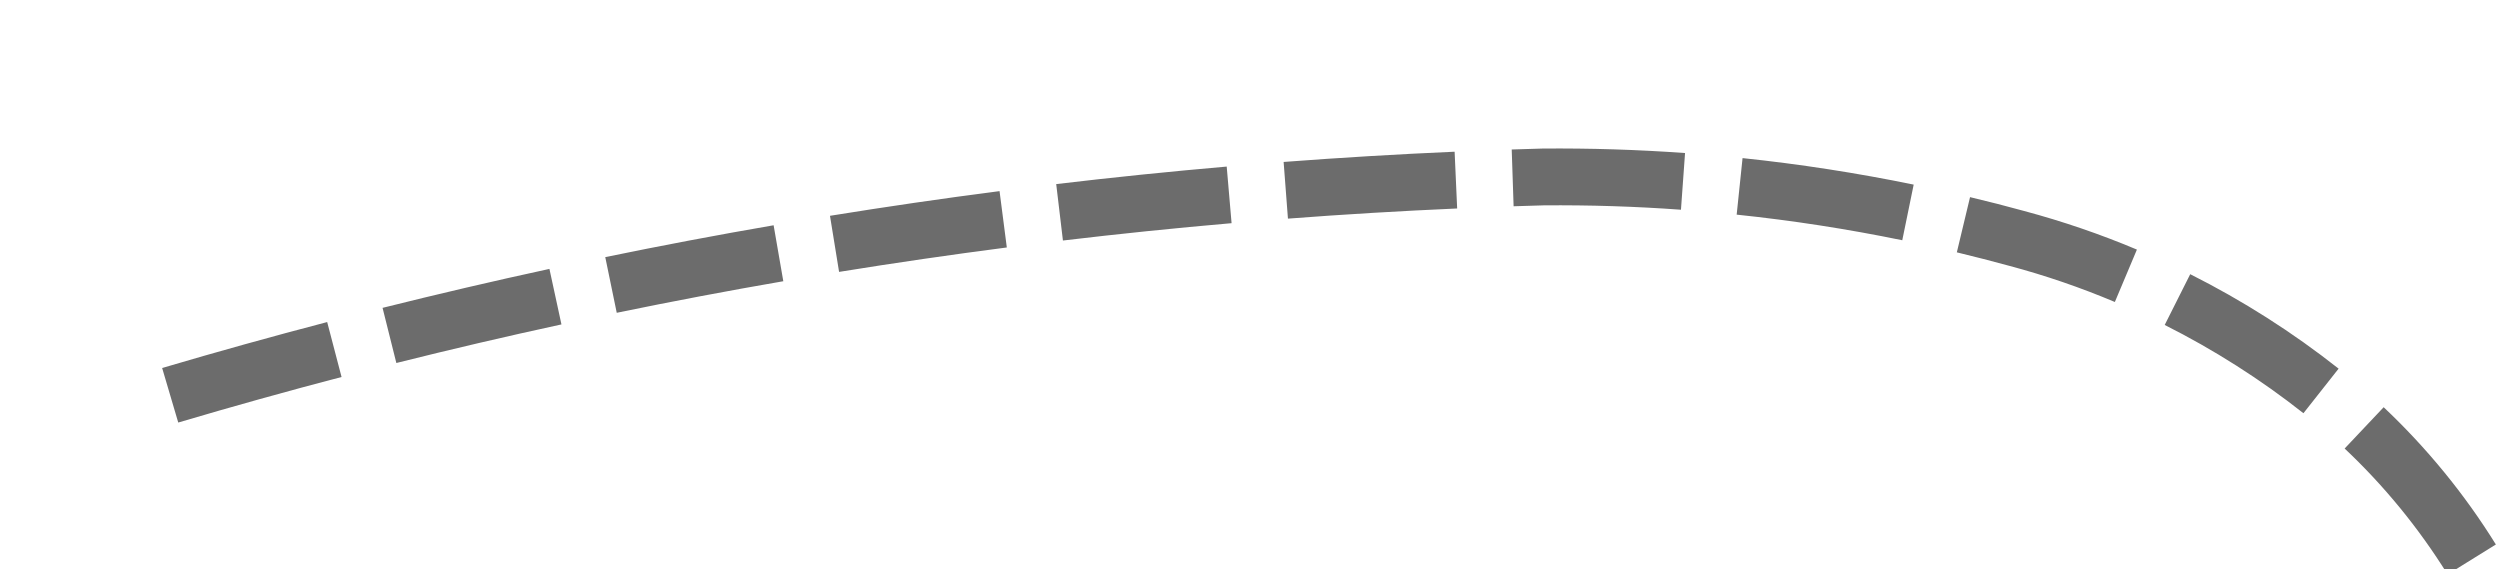
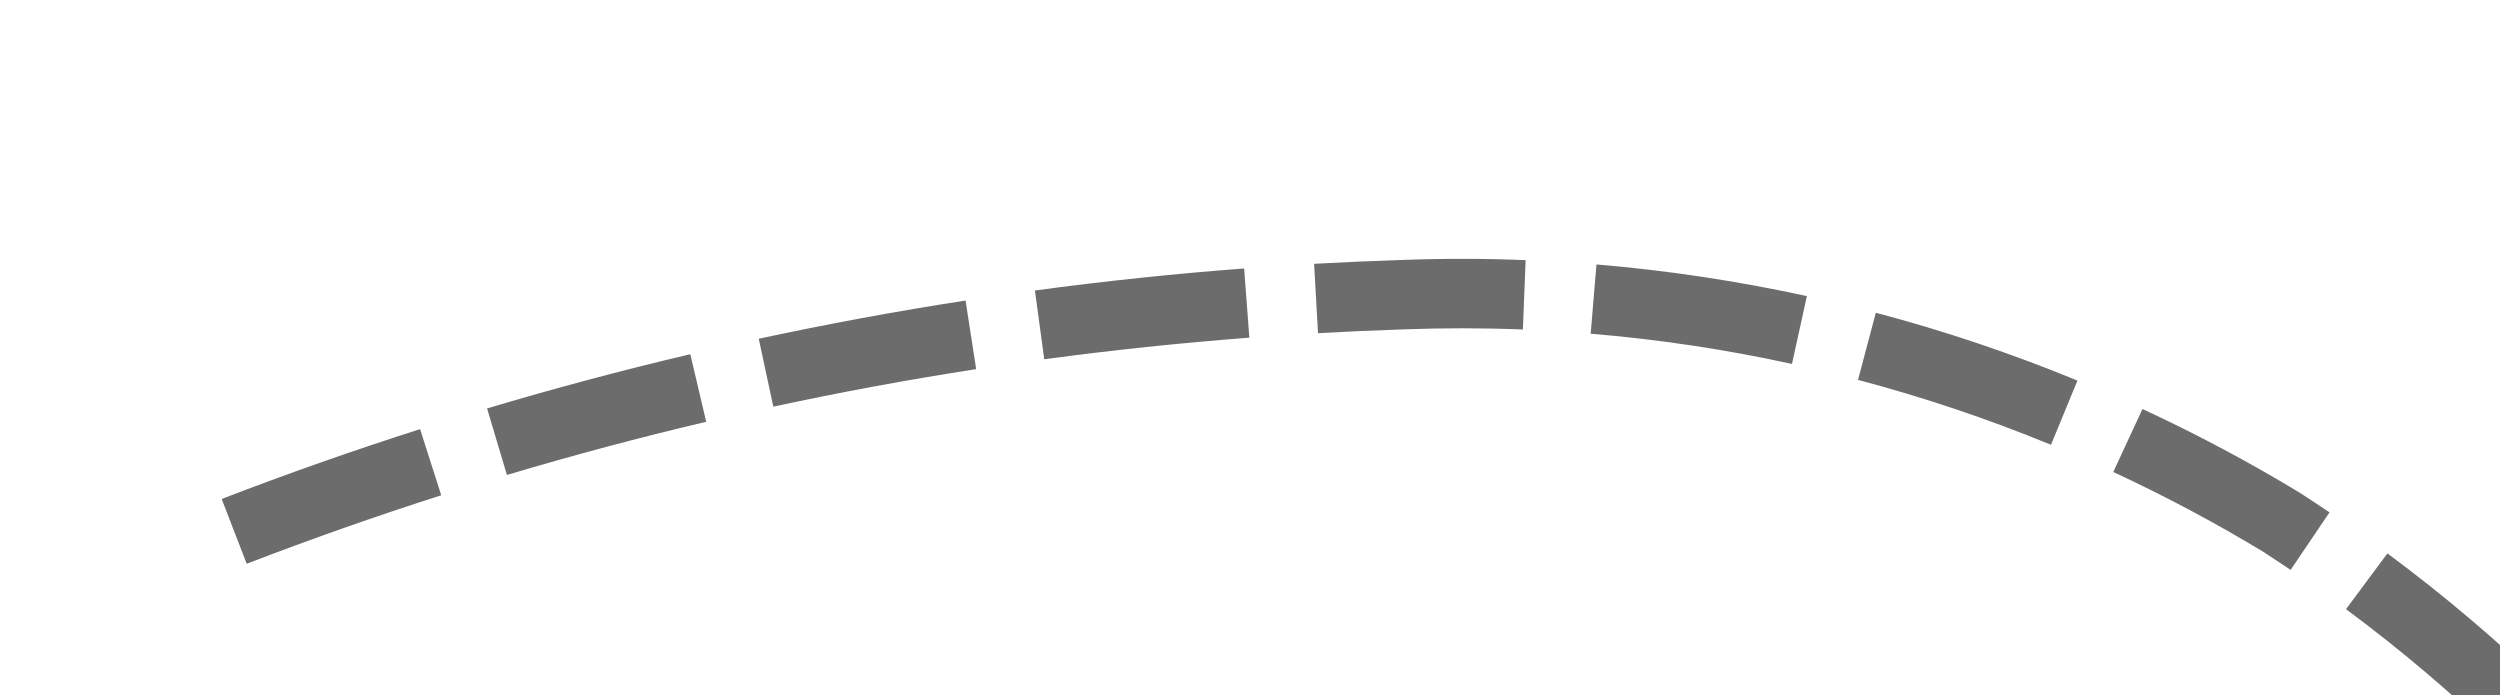
- <svg xmlns="http://www.w3.org/2000/svg" version="1.1" width="44px" height="10px" viewBox="1528 206  44 10">
-   <g transform="matrix(0.7986355 0.601815 -0.601815 0.7986355 439.0979 -890.3254 )">
-     <path d="M 1539.992 218.207  C 1539.335 218.969  1538.691 219.741  1538.059 220.522  L 1538.837 221.151  C 1539.462 220.377  1540.099 219.614  1540.749 218.86  L 1539.992 218.207  Z M 1542.681 215.219  C 1541.993 215.951  1541.317 216.695  1540.652 217.45  L 1541.403 218.111  C 1542.06 217.364  1542.729 216.628  1543.41 215.903  L 1542.681 215.219  Z M 1545.495 212.346  C 1544.776 213.049  1544.069 213.764  1543.373 214.489  L 1544.095 215.181  C 1544.783 214.464  1545.483 213.757  1546.194 213.061  L 1545.495 212.346  Z M 1548.428 209.595  C 1547.68 210.268  1546.943 210.951  1546.217 211.647  L 1546.909 212.369  C 1547.627 211.681  1548.356 211.004  1549.096 210.339  L 1548.428 209.595  Z M 1551.474 206.972  C 1550.699 207.611  1549.934 208.263  1549.179 208.927  L 1549.84 209.678  C 1550.586 209.021  1551.344 208.376  1552.111 207.743  L 1551.474 206.972  Z M 1554.727 204.55  C 1554.025 205.004  1553.342 205.486  1552.678 205.995  C 1552.536 206.108  1552.395 206.222  1552.253 206.336  L 1552.881 207.114  C 1553.019 207.003  1553.157 206.893  1553.295 206.782  C 1553.934 206.292  1554.593 205.827  1555.27 205.39  L 1554.727 204.55  Z M 1558.275 202.572  C 1557.357 203.008  1556.461 203.488  1555.589 204.012  L 1556.105 204.869  C 1556.948 204.362  1557.815 203.897  1558.704 203.475  L 1558.275 202.572  Z M 1562.101 201.121  C 1561.423 201.292  1560.758 201.51  1560.109 201.772  C 1559.804 201.893  1559.501 202.019  1559.2 202.151  L 1559.599 203.067  C 1559.892 202.94  1560.186 202.818  1560.482 202.7  C 1561.088 202.454  1561.711 202.251  1562.346 202.091  L 1562.101 201.121  Z M 1566.197 200.658  C 1565.163 200.635  1564.129 200.717  1563.111 200.902  L 1563.29 201.886  C 1564.241 201.713  1565.208 201.636  1566.175 201.657  L 1566.197 200.658  Z M 1570.27 201.464  C 1569.296 201.087  1568.277 200.838  1567.239 200.723  L 1567.128 201.717  C 1568.081 201.822  1569.016 202.051  1569.909 202.396  L 1570.27 201.464  Z M 1573.826 203.577  C 1573.503 203.316  1573.172 203.066  1572.833 202.826  C 1572.322 202.47  1571.785 202.154  1571.225 201.881  L 1570.786 202.779  C 1571.298 203.03  1571.791 203.319  1572.258 203.645  C 1572.579 203.872  1572.893 204.108  1573.198 204.355  L 1573.826 203.577  Z M 1576.723 206.478  C 1576.078 205.678  1575.371 204.931  1574.607 204.244  L 1573.938 204.987  C 1574.662 205.638  1575.333 206.347  1575.944 207.105  L 1576.723 206.478  Z M 1578.941 209.9  C 1578.608 209.302  1578.264 208.71  1577.911 208.124  C 1577.729 207.842  1577.541 207.566  1577.345 207.294  L 1576.534 207.879  C 1576.716 208.133  1576.893 208.391  1577.062 208.653  C 1577.407 209.226  1577.743 209.804  1578.068 210.387  L 1578.941 209.9  Z M 1580.786 213.486  C 1580.355 212.574  1579.901 211.674  1579.425 210.785  L 1578.544 211.257  C 1579.012 212.131  1579.458 213.017  1579.882 213.914  L 1580.786 213.486  Z M 1582.387 217.188  C 1582.018 216.249  1581.625 215.32  1581.21 214.401  L 1580.299 214.814  C 1580.708 215.717  1581.094 216.631  1581.457 217.554  L 1582.387 217.188  Z M 1583.737 220.988  C 1583.431 220.027  1583.102 219.074  1582.748 218.129  L 1581.812 218.479  C 1582.159 219.408  1582.483 220.346  1582.783 221.291  L 1583.737 220.988  Z M 1584.349 223.04  C 1584.247 222.676  1584.142 222.313  1584.034 221.951  L 1583.076 222.238  C 1583.36 223.188  1583.621 224.145  1583.857 225.108  L 1584.349 223.04  Z M 1537.431 221.308  C 1536.808 222.096  1536.196 222.895  1535.598 223.702  L 1536.402 224.298  C 1536.994 223.498  1537.598 222.708  1538.215 221.928  L 1537.431 221.308  Z M 1577.516 223.564  L 1585 228  L 1589.796 220.741  L 1577.516 223.564  Z " fill-rule="nonzero" fill="#6c6c6c" stroke="none" />
+ <svg xmlns="http://www.w3.org/2000/svg" version="1.1" width="36px" height="10px" viewBox="1556 258  36 10">
+   <g transform="matrix(-0.8480481 -0.5299193 0.5299193 -0.8480481 2769.459 1320.13 )">
+     <path d="M 1580.782 258.644  C 1581.493 257.927  1582.182 257.189  1582.85 256.431  L 1582.1 255.77  C 1581.445 256.513  1580.769 257.237  1580.072 257.94  L 1580.782 258.644  Z M 1577.83 261.4  C 1578.595 260.74  1579.34 260.058  1580.064 259.355  L 1579.368 258.637  C 1578.657 259.327  1577.927 259.996  1577.177 260.643  L 1577.83 261.4  Z M 1574.673 263.917  C 1575.487 263.319  1576.282 262.697  1577.06 262.052  L 1576.421 261.283  C 1575.659 261.915  1574.878 262.525  1574.081 263.112  L 1574.673 263.917  Z M 1571.299 266.167  C 1571.82 265.87  1572.33 265.552  1572.826 265.215  C 1573.172 264.983  1573.514 264.747  1573.854 264.508  L 1573.277 263.691  C 1572.943 263.926  1572.607 264.158  1572.267 264.386  C 1571.791 264.709  1571.303 265.014  1570.803 265.299  L 1571.299 266.167  Z M 1567.59 267.874  C 1568.553 267.529  1569.492 267.122  1570.401 266.655  L 1569.943 265.765  C 1569.073 266.213  1568.175 266.603  1567.254 266.932  L 1567.59 267.874  Z M 1563.641 268.907  C 1564.649 268.736  1565.644 268.499  1566.621 268.197  L 1566.326 267.241  C 1565.391 267.53  1564.438 267.757  1563.474 267.921  L 1563.641 268.907  Z M 1559.557 269.221  C 1559.726 269.227  1559.894 269.231  1560.062 269.234  C 1560.921 269.222  1561.778 269.163  1562.63 269.056  L 1562.506 268.064  C 1561.695 268.165  1560.88 268.222  1560.063 268.234  C 1559.906 268.231  1559.75 268.227  1559.593 268.222  L 1559.557 269.221  Z M 1555.506 268.72  C 1556.506 268.933  1557.519 269.081  1558.537 269.162  L 1558.617 268.165  C 1557.641 268.087  1556.672 267.946  1555.715 267.742  L 1555.506 268.72  Z M 1551.604 267.524  C 1552.551 267.907  1553.523 268.228  1554.512 268.485  L 1554.763 267.517  C 1553.816 267.271  1552.886 266.964  1551.979 266.597  L 1551.604 267.524  Z M 1547.967 265.67  C 1548.834 266.211  1549.735 266.696  1550.665 267.12  L 1551.08 266.21  C 1550.19 265.804  1549.327 265.34  1548.497 264.822  L 1547.967 265.67  Z M 1544.652 263.352  C 1545.457 263.963  1546.278 264.55  1547.116 265.114  L 1547.674 264.284  C 1546.852 263.731  1546.046 263.155  1545.257 262.556  L 1544.652 263.352  Z M 1541.533 260.789  C 1542.288 261.459  1543.062 262.108  1543.854 262.734  L 1544.474 261.95  C 1543.697 261.335  1542.938 260.699  1542.198 260.041  L 1541.533 260.789  Z M 1538.621 257.993  C 1539.322 258.719  1540.043 259.426  1540.785 260.111  L 1541.464 259.376  C 1540.736 258.704  1540.028 258.011  1539.34 257.299  L 1538.621 257.993  Z M 1537.811 257.134  C 1537.85 257.176  1537.888 257.218  1537.927 257.259  L 1538.66 256.579  C 1537.986 255.853  1537.333 255.108  1536.703 254.344  L 1537.811 257.134  Z M 1583.51 255.667  C 1584.163 254.897  1584.793 254.108  1585.4 253.3  L 1584.6 252.7  C 1584.005 253.491  1583.387 254.265  1582.747 255.021  L 1583.51 255.667  Z M 1543.667 253.758  L 1535 253  L 1533.821 261.62  L 1543.667 253.758  Z " fill-rule="nonzero" fill="#6c6c6c" stroke="none" />
  </g>
</svg>
